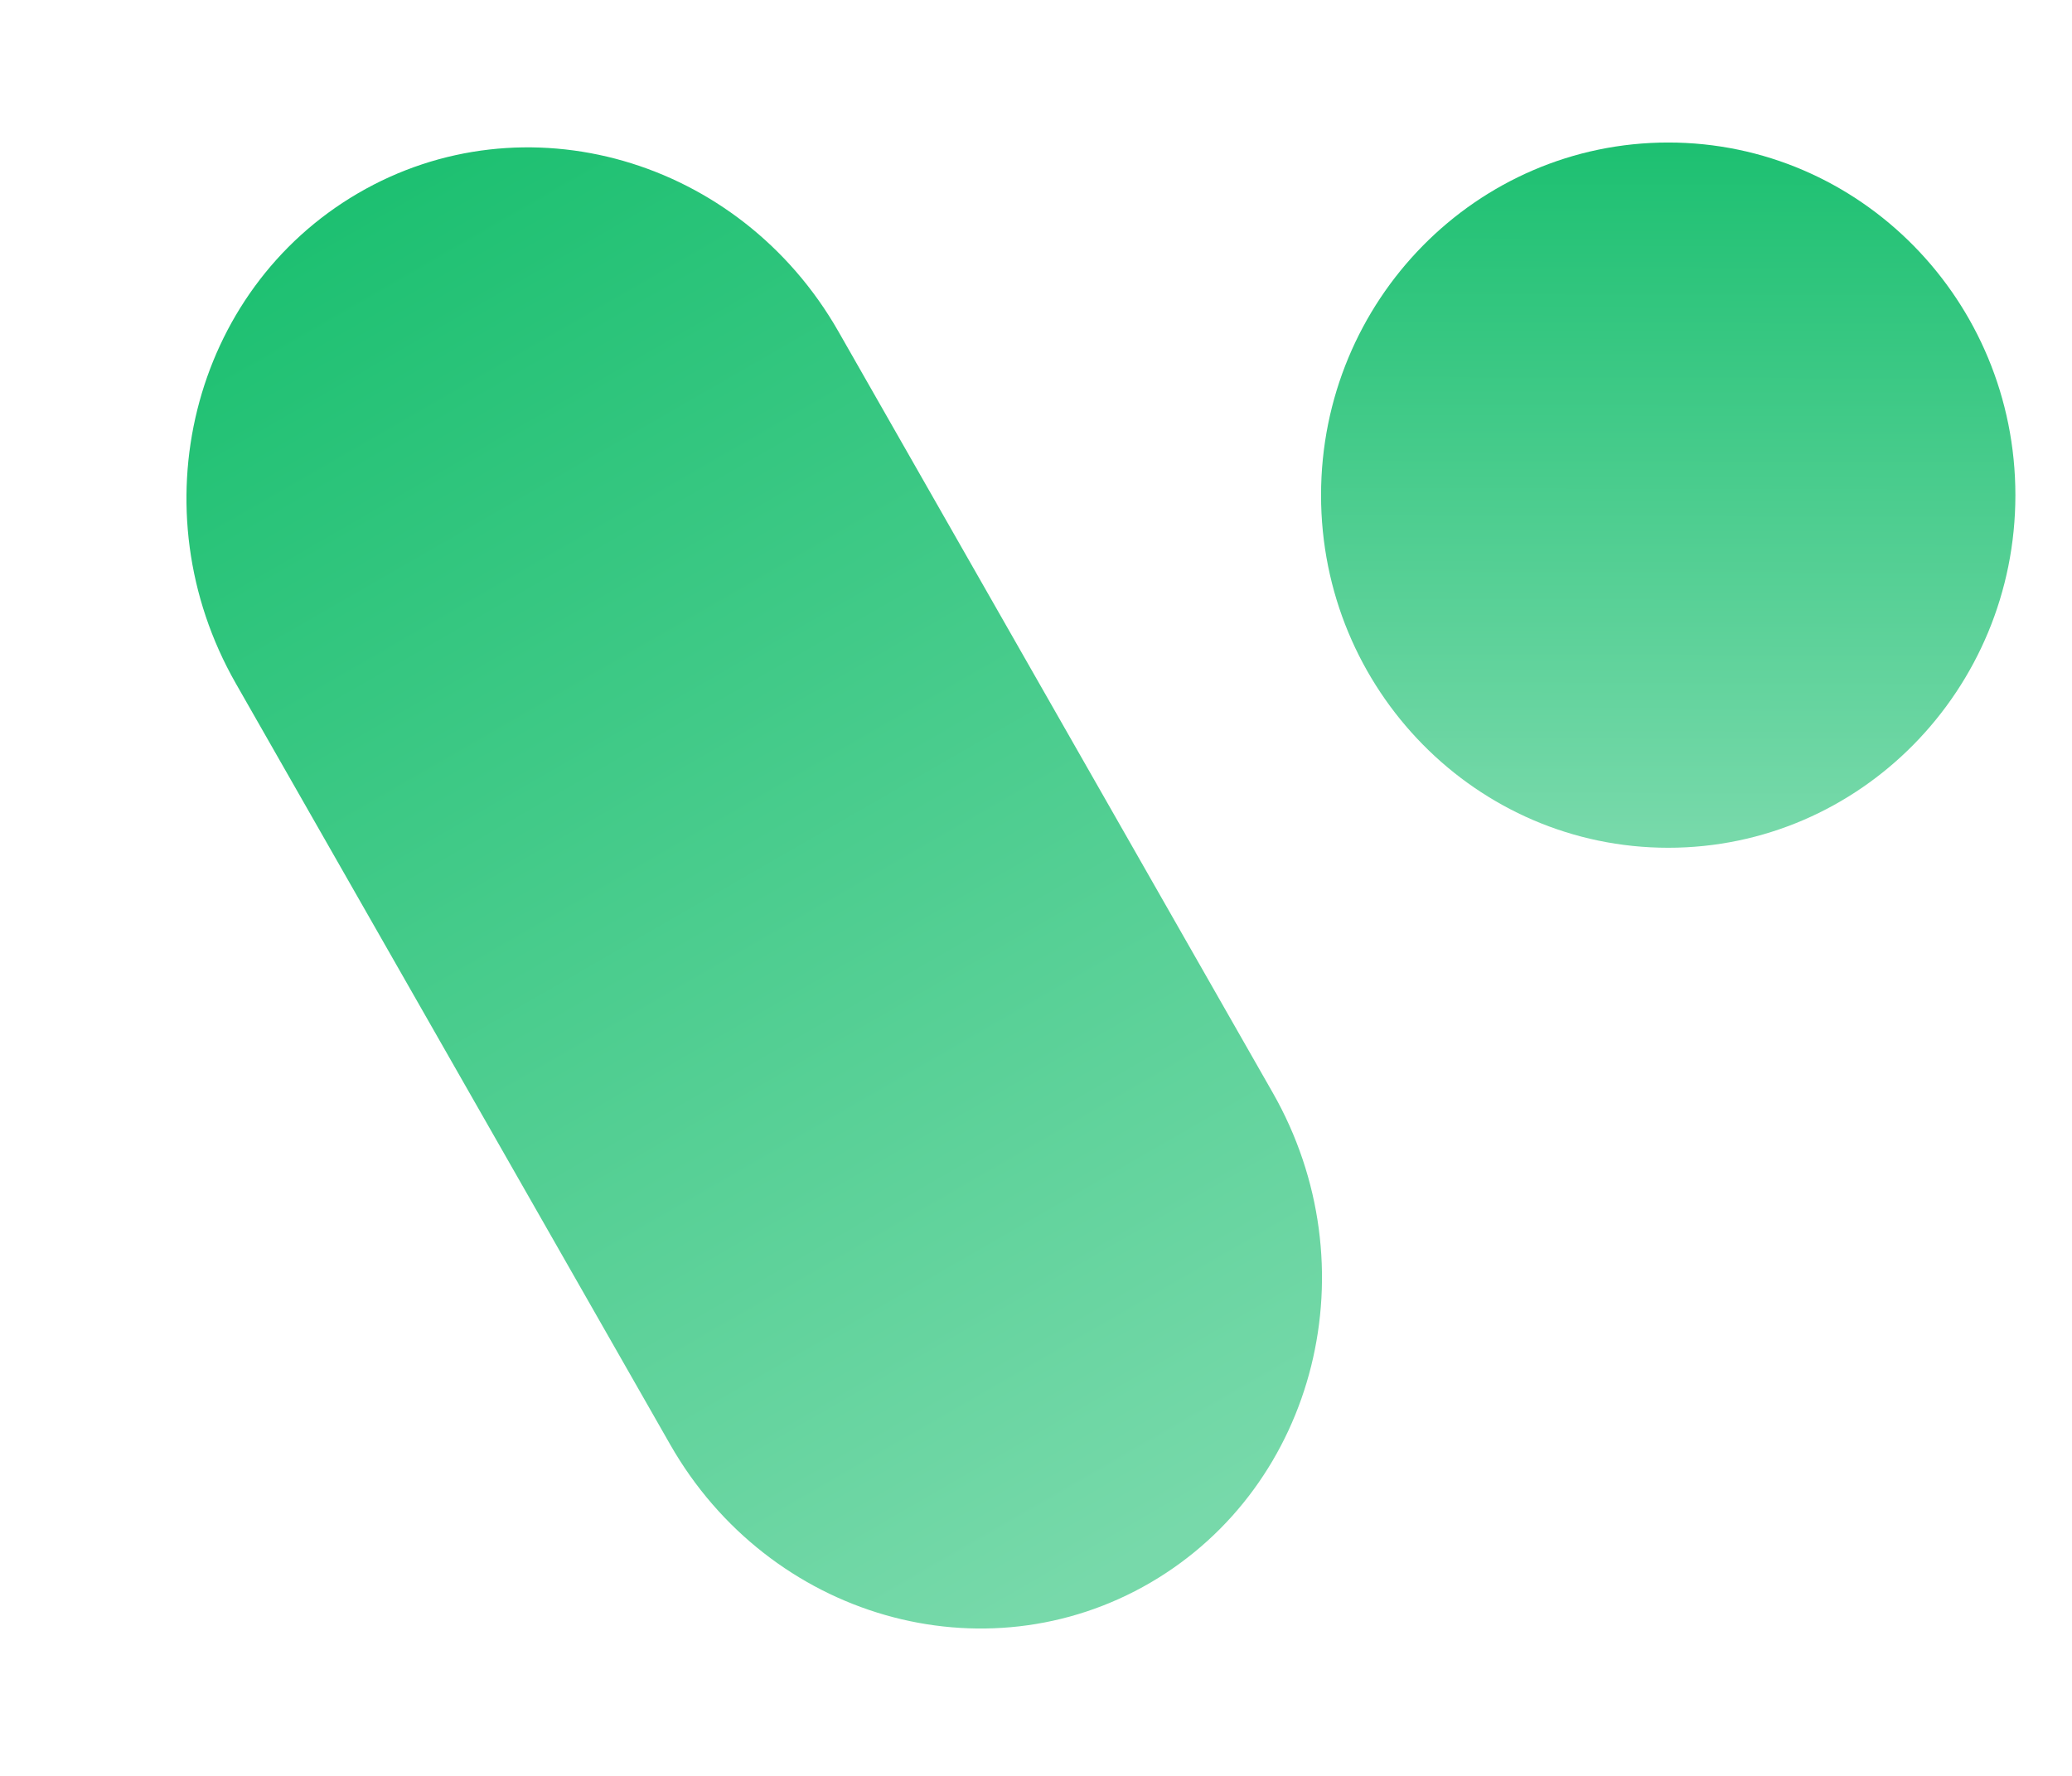
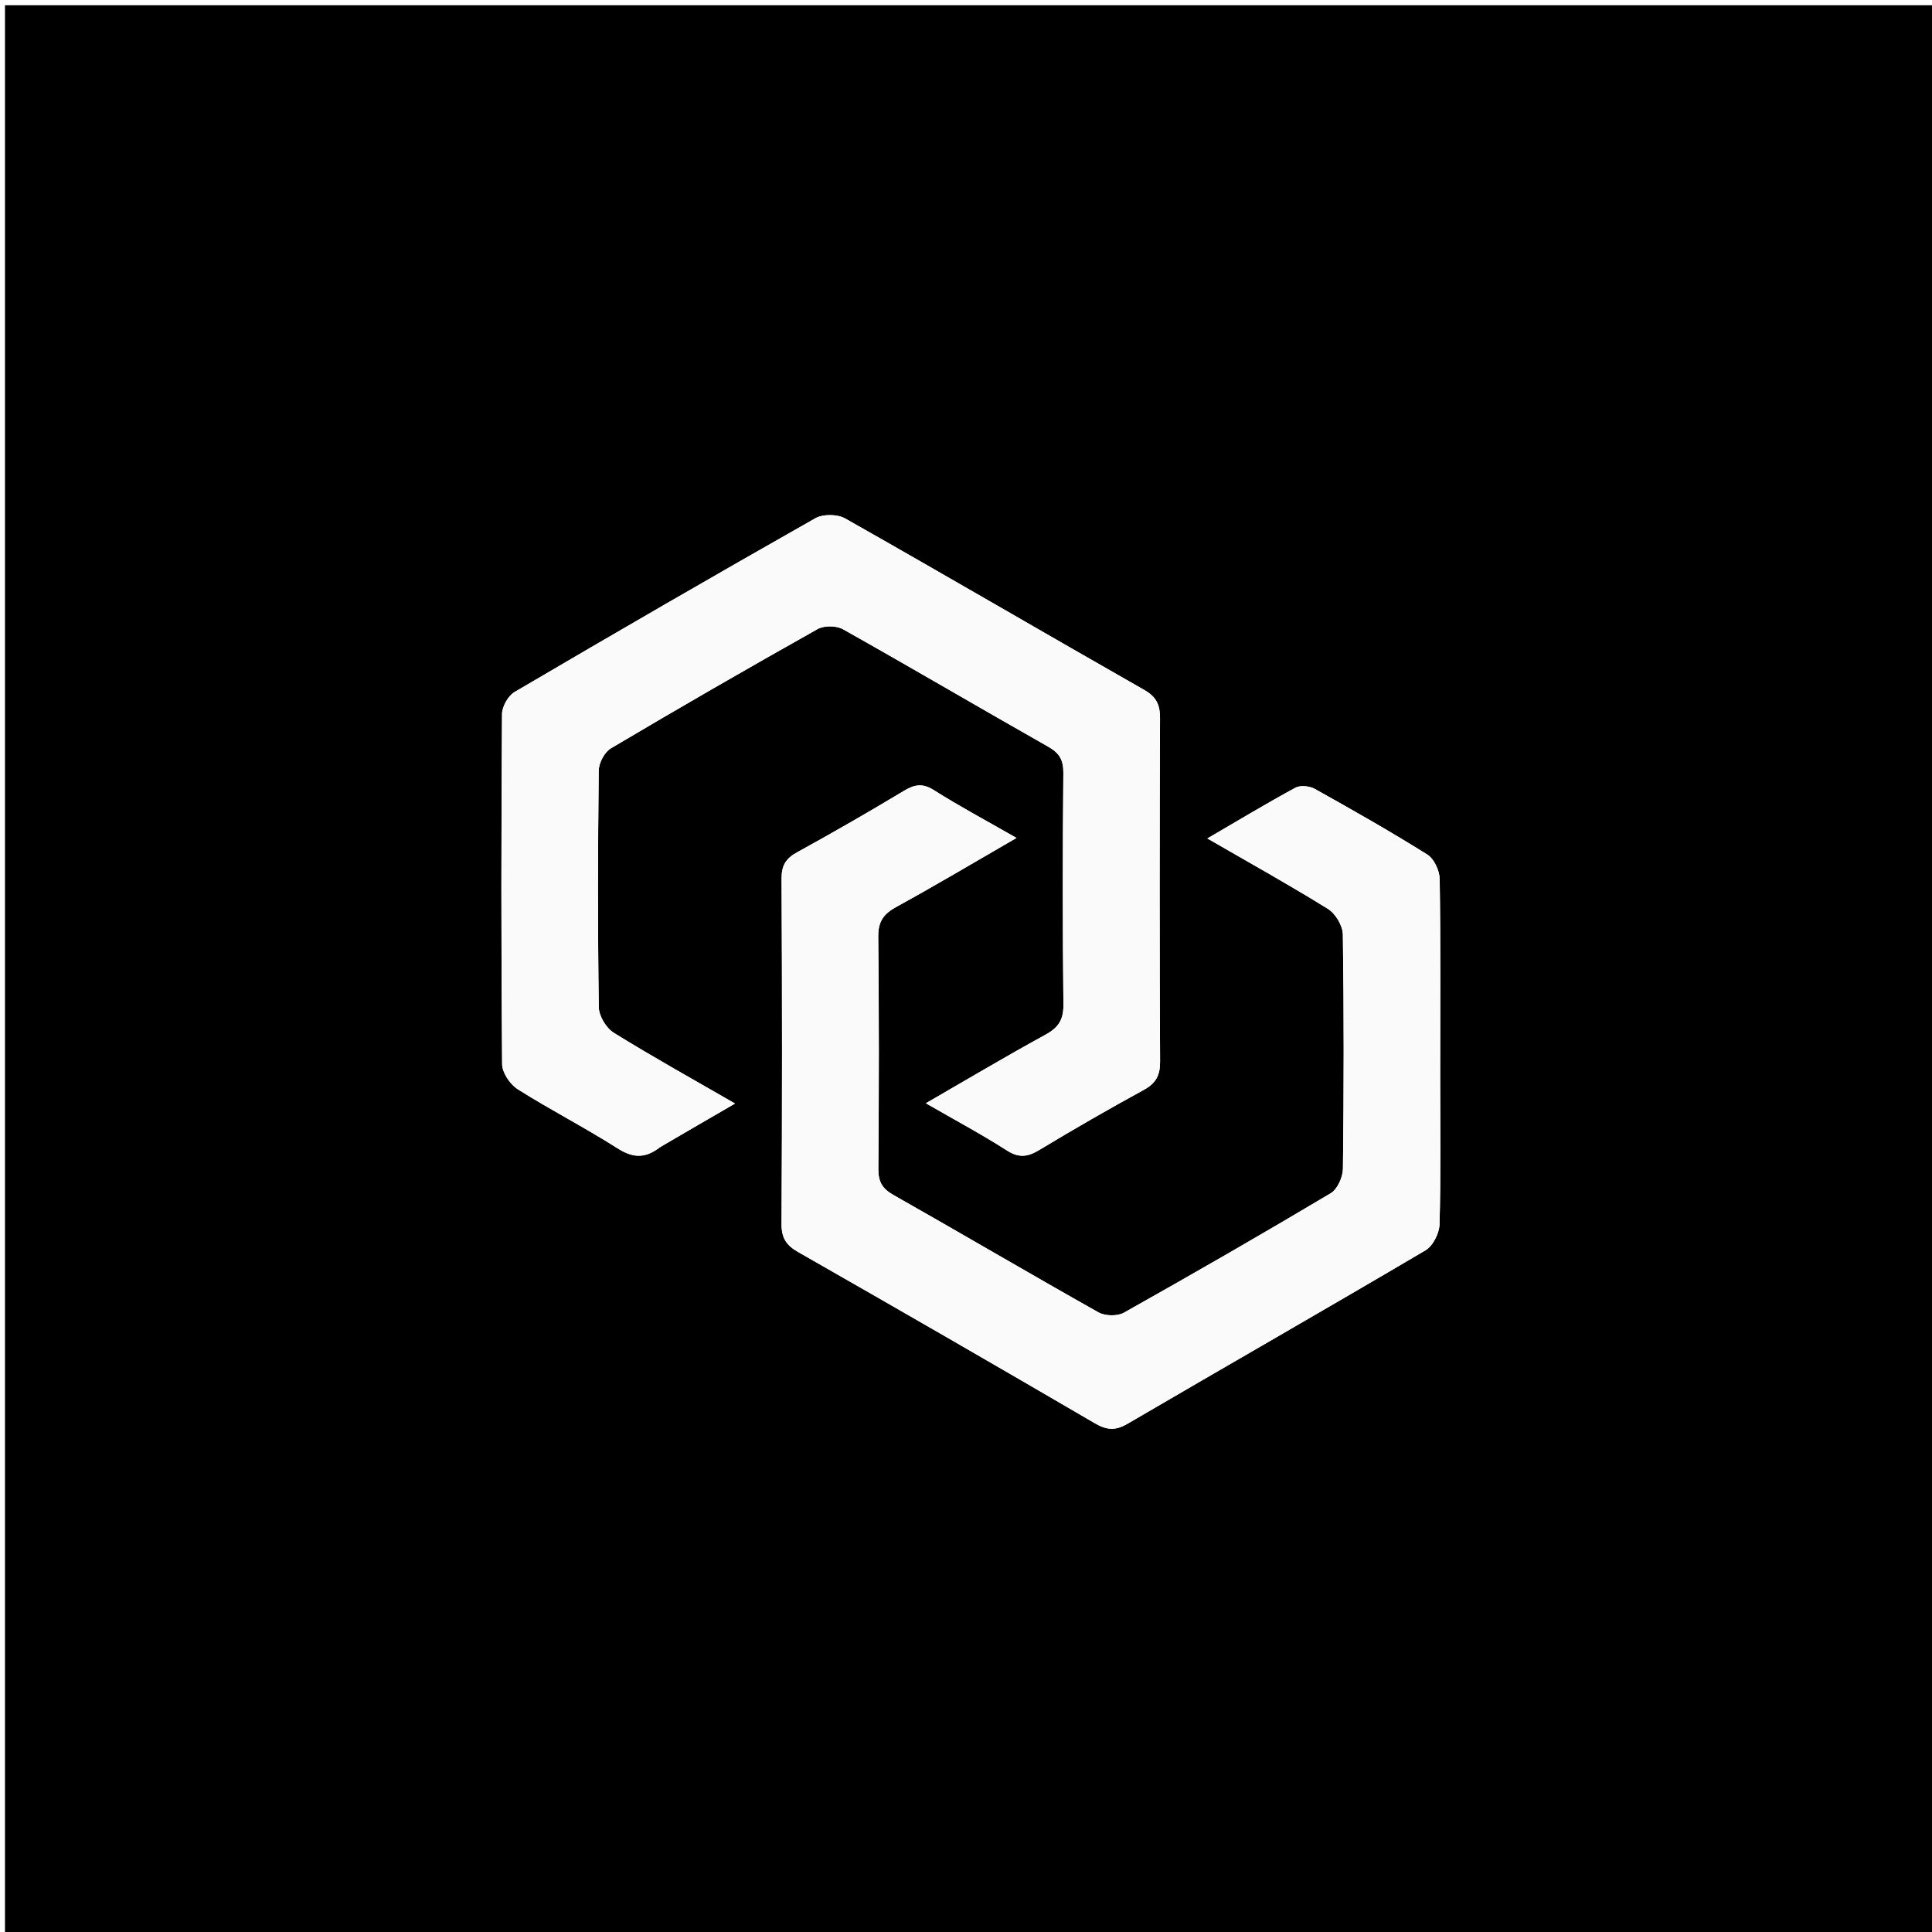
- <svg xmlns="http://www.w3.org/2000/svg" width="28" height="24" viewBox="0 0 28 24" fill="none">
-   <path d="M3.186 9.235C1.849 6.891 2.587 3.927 4.836 2.613C7.084 1.3 9.991 2.135 11.329 4.478L17.198 14.765C18.536 17.109 17.797 20.073 15.549 21.387C13.3 22.7 10.393 21.865 9.056 19.521L3.186 9.235Z" fill="url(#paint0_linear_2290_2172)" />
-   <path d="M27.235 6.692C27.235 9.323 25.134 11.457 22.544 11.457C19.953 11.457 17.852 9.323 17.852 6.692C17.852 4.06 19.953 1.926 22.544 1.926C25.134 1.926 27.235 4.06 27.235 6.692Z" fill="url(#paint1_linear_2290_2172)" />
-   <defs>
-     <linearGradient id="paint0_linear_2290_2172" x1="4.836" y1="2.613" x2="15.441" y2="21.002" gradientUnits="userSpaceOnUse">
-       <stop stop-color="#1DC071" />
-       <stop offset="1" stop-color="#77D9AA" />
-     </linearGradient>
-     <linearGradient id="paint1_linear_2290_2172" x1="22.544" y1="1.926" x2="22.52" y2="11.286" gradientUnits="userSpaceOnUse">
-       <stop stop-color="#1DC071" />
-       <stop offset="1" stop-color="#77D9AA" />
-     </linearGradient>
-   </defs>
+ <svg xmlns="http://www.w3.org/2000/svg" version="1.1" id="Layer_1" x="0px" y="0px" width="100%" viewBox="0 0 400 400" enable-background="new 0 0 400 400" xml:space="preserve">
+   <path fill="#000000" opacity="1" stroke="none" d=" M185,401   C123.352,401 62.205,401 1.029,401   C1.029,267.727 1.029,134.455 1.029,1.091   C134.231,1.091 267.462,1.091 400.846,1.091   C400.846,134.333 400.846,267.667 400.846,401   C329.122,401 257.311,401 185,401  M136.887,237.344   C141.844,234.47 146.8,231.596 152.18,228.477   C143.426,223.424 135.131,218.824 127.081,213.83   C125.511,212.856 124,210.362 123.974,208.548   C123.74,192.221 123.774,175.888 123.96,159.559   C123.978,157.977 125.143,155.727 126.462,154.945   C140.635,146.542 154.91,138.308 169.277,130.241   C170.634,129.479 173.172,129.513 174.541,130.283   C188.76,138.273 202.82,146.546 217.011,154.588   C219.338,155.907 220.181,157.327 220.156,160.032   C220.014,176.028 220.003,192.028 220.17,208.024   C220.202,211.136 219.137,212.757 216.465,214.218   C208.305,218.681 200.311,223.446 191.69,228.417   C197.655,231.856 203.192,234.816 208.466,238.19   C210.982,239.799 212.792,239.528 215.187,238.083   C222.309,233.786 229.523,229.632 236.821,225.643   C239.34,224.266 240.195,222.63 240.18,219.766   C240.061,196.103 240.071,172.44 240.169,148.777   C240.18,145.993 239.492,144.32 236.915,142.852   C216.234,131.075 195.687,119.061 174.975,107.337   C173.377,106.433 170.387,106.405 168.801,107.304   C147.949,119.119 127.208,131.132 106.543,143.27   C105.205,144.056 103.953,146.276 103.942,147.838   C103.776,172 103.752,196.163 103.961,220.325   C103.976,222.101 105.608,224.512 107.193,225.515   C113.939,229.781 121.075,233.432 127.808,237.717   C130.904,239.687 133.446,240.014 136.887,237.344  M298.172,222.5   C298.177,209.002 298.276,195.503 298.072,182.009   C298.046,180.263 296.913,177.808 295.511,176.93   C287.9,172.161 280.078,167.723 272.233,163.342   C271.15,162.738 269.235,162.531 268.216,163.083   C262.232,166.325 256.399,169.848 249.971,173.594   C258.635,178.599 266.915,183.195 274.948,188.187   C276.513,189.16 278.001,191.665 278.027,193.486   C278.262,209.646 278.238,225.813 278.044,241.975   C278.023,243.718 276.898,246.223 275.499,247.057   C261.345,255.489 247.063,263.712 232.696,271.778   C231.339,272.539 228.794,272.482 227.418,271.708   C213.202,263.713 199.148,255.433 184.956,247.396   C182.602,246.062 181.826,244.606 181.848,241.931   C181.982,225.935 182,209.936 181.828,193.94   C181.794,190.805 182.916,189.223 185.569,187.768   C193.776,183.266 201.822,178.47 210.452,173.487   C204.259,169.94 198.682,166.962 193.352,163.592   C190.967,162.084 189.321,162.428 187.089,163.771   C179.822,168.147 172.46,172.373 165.028,176.462   C162.7,177.743 161.806,179.183 161.82,181.917   C161.941,205.746 161.946,229.576 161.813,253.405   C161.797,256.325 162.795,257.818 165.253,259.221   C185.776,270.935 206.249,282.737 226.654,294.656   C229.125,296.1 230.93,296.244 233.439,294.777   C253.986,282.765 274.65,270.952 295.146,258.855   C296.676,257.952 297.986,255.345 298.039,253.492   C298.32,243.501 298.172,233.499 298.172,222.5  z" />
+   <path fill="#FAFAFA" opacity="1" stroke="none" d=" M136.593,237.562   C133.446,240.014 130.904,239.687 127.808,237.717   C121.075,233.432 113.939,229.781 107.193,225.515   C105.608,224.512 103.976,222.101 103.961,220.325   C103.752,196.163 103.776,172 103.942,147.838   C103.953,146.276 105.205,144.056 106.543,143.27   C127.208,131.132 147.949,119.119 168.801,107.304   C170.387,106.405 173.377,106.433 174.975,107.337   C195.687,119.061 216.234,131.075 236.915,142.852   C239.492,144.32 240.18,145.993 240.169,148.777   C240.071,172.44 240.061,196.103 240.18,219.766   C240.195,222.63 239.34,224.266 236.821,225.643   C229.523,229.632 222.309,233.786 215.187,238.083   C212.792,239.528 210.982,239.799 208.466,238.19   C203.192,234.816 197.655,231.856 191.69,228.417   C200.311,223.446 208.305,218.681 216.465,214.218   C219.137,212.757 220.202,211.136 220.17,208.024   C220.003,192.028 220.014,176.028 220.156,160.032   C220.181,157.327 219.338,155.907 217.011,154.588   C202.82,146.546 188.76,138.273 174.541,130.283   C173.172,129.513 170.634,129.479 169.277,130.241   C154.91,138.308 140.635,146.542 126.462,154.945   C125.143,155.727 123.978,157.977 123.96,159.559   C123.774,175.888 123.74,192.221 123.974,208.548   C124,210.362 125.511,212.856 127.081,213.83   C135.131,218.824 143.426,223.424 152.18,228.477   C146.8,231.596 141.844,234.47 136.593,237.562  z" />
+   <path fill="#FAFAFA" opacity="1" stroke="none" d=" M298.172,223   C298.172,233.499 298.32,243.501 298.039,253.492   C297.986,255.345 296.676,257.952 295.146,258.855   C274.65,270.952 253.986,282.765 233.439,294.777   C230.93,296.244 229.125,296.1 226.654,294.656   C206.249,282.737 185.776,270.935 165.253,259.221   C162.795,257.818 161.797,256.325 161.813,253.405   C161.946,229.576 161.941,205.746 161.82,181.917   C161.806,179.183 162.7,177.743 165.028,176.462   C172.46,172.373 179.822,168.147 187.089,163.771   C189.321,162.428 190.967,162.084 193.352,163.592   C198.682,166.962 204.259,169.94 210.452,173.487   C201.822,178.47 193.776,183.266 185.569,187.768   C182.916,189.223 181.794,190.805 181.828,193.94   C182,209.936 181.982,225.935 181.848,241.931   C181.826,244.606 182.602,246.062 184.956,247.396   C199.148,255.433 213.202,263.713 227.418,271.708   C228.794,272.482 231.339,272.539 232.696,271.778   C247.063,263.712 261.345,255.489 275.499,247.057   C276.898,246.223 278.023,243.718 278.044,241.975   C278.238,225.813 278.262,209.646 278.027,193.486   C278.001,191.665 276.513,189.16 274.948,188.187   C266.915,183.195 258.635,178.599 249.971,173.594   C256.399,169.848 262.232,166.325 268.216,163.083   C269.235,162.531 271.15,162.738 272.233,163.342   C280.078,167.723 287.9,172.161 295.511,176.93   C296.913,177.808 298.046,180.263 298.072,182.009   C298.276,195.503 298.177,209.002 298.172,223  z" />
</svg>
